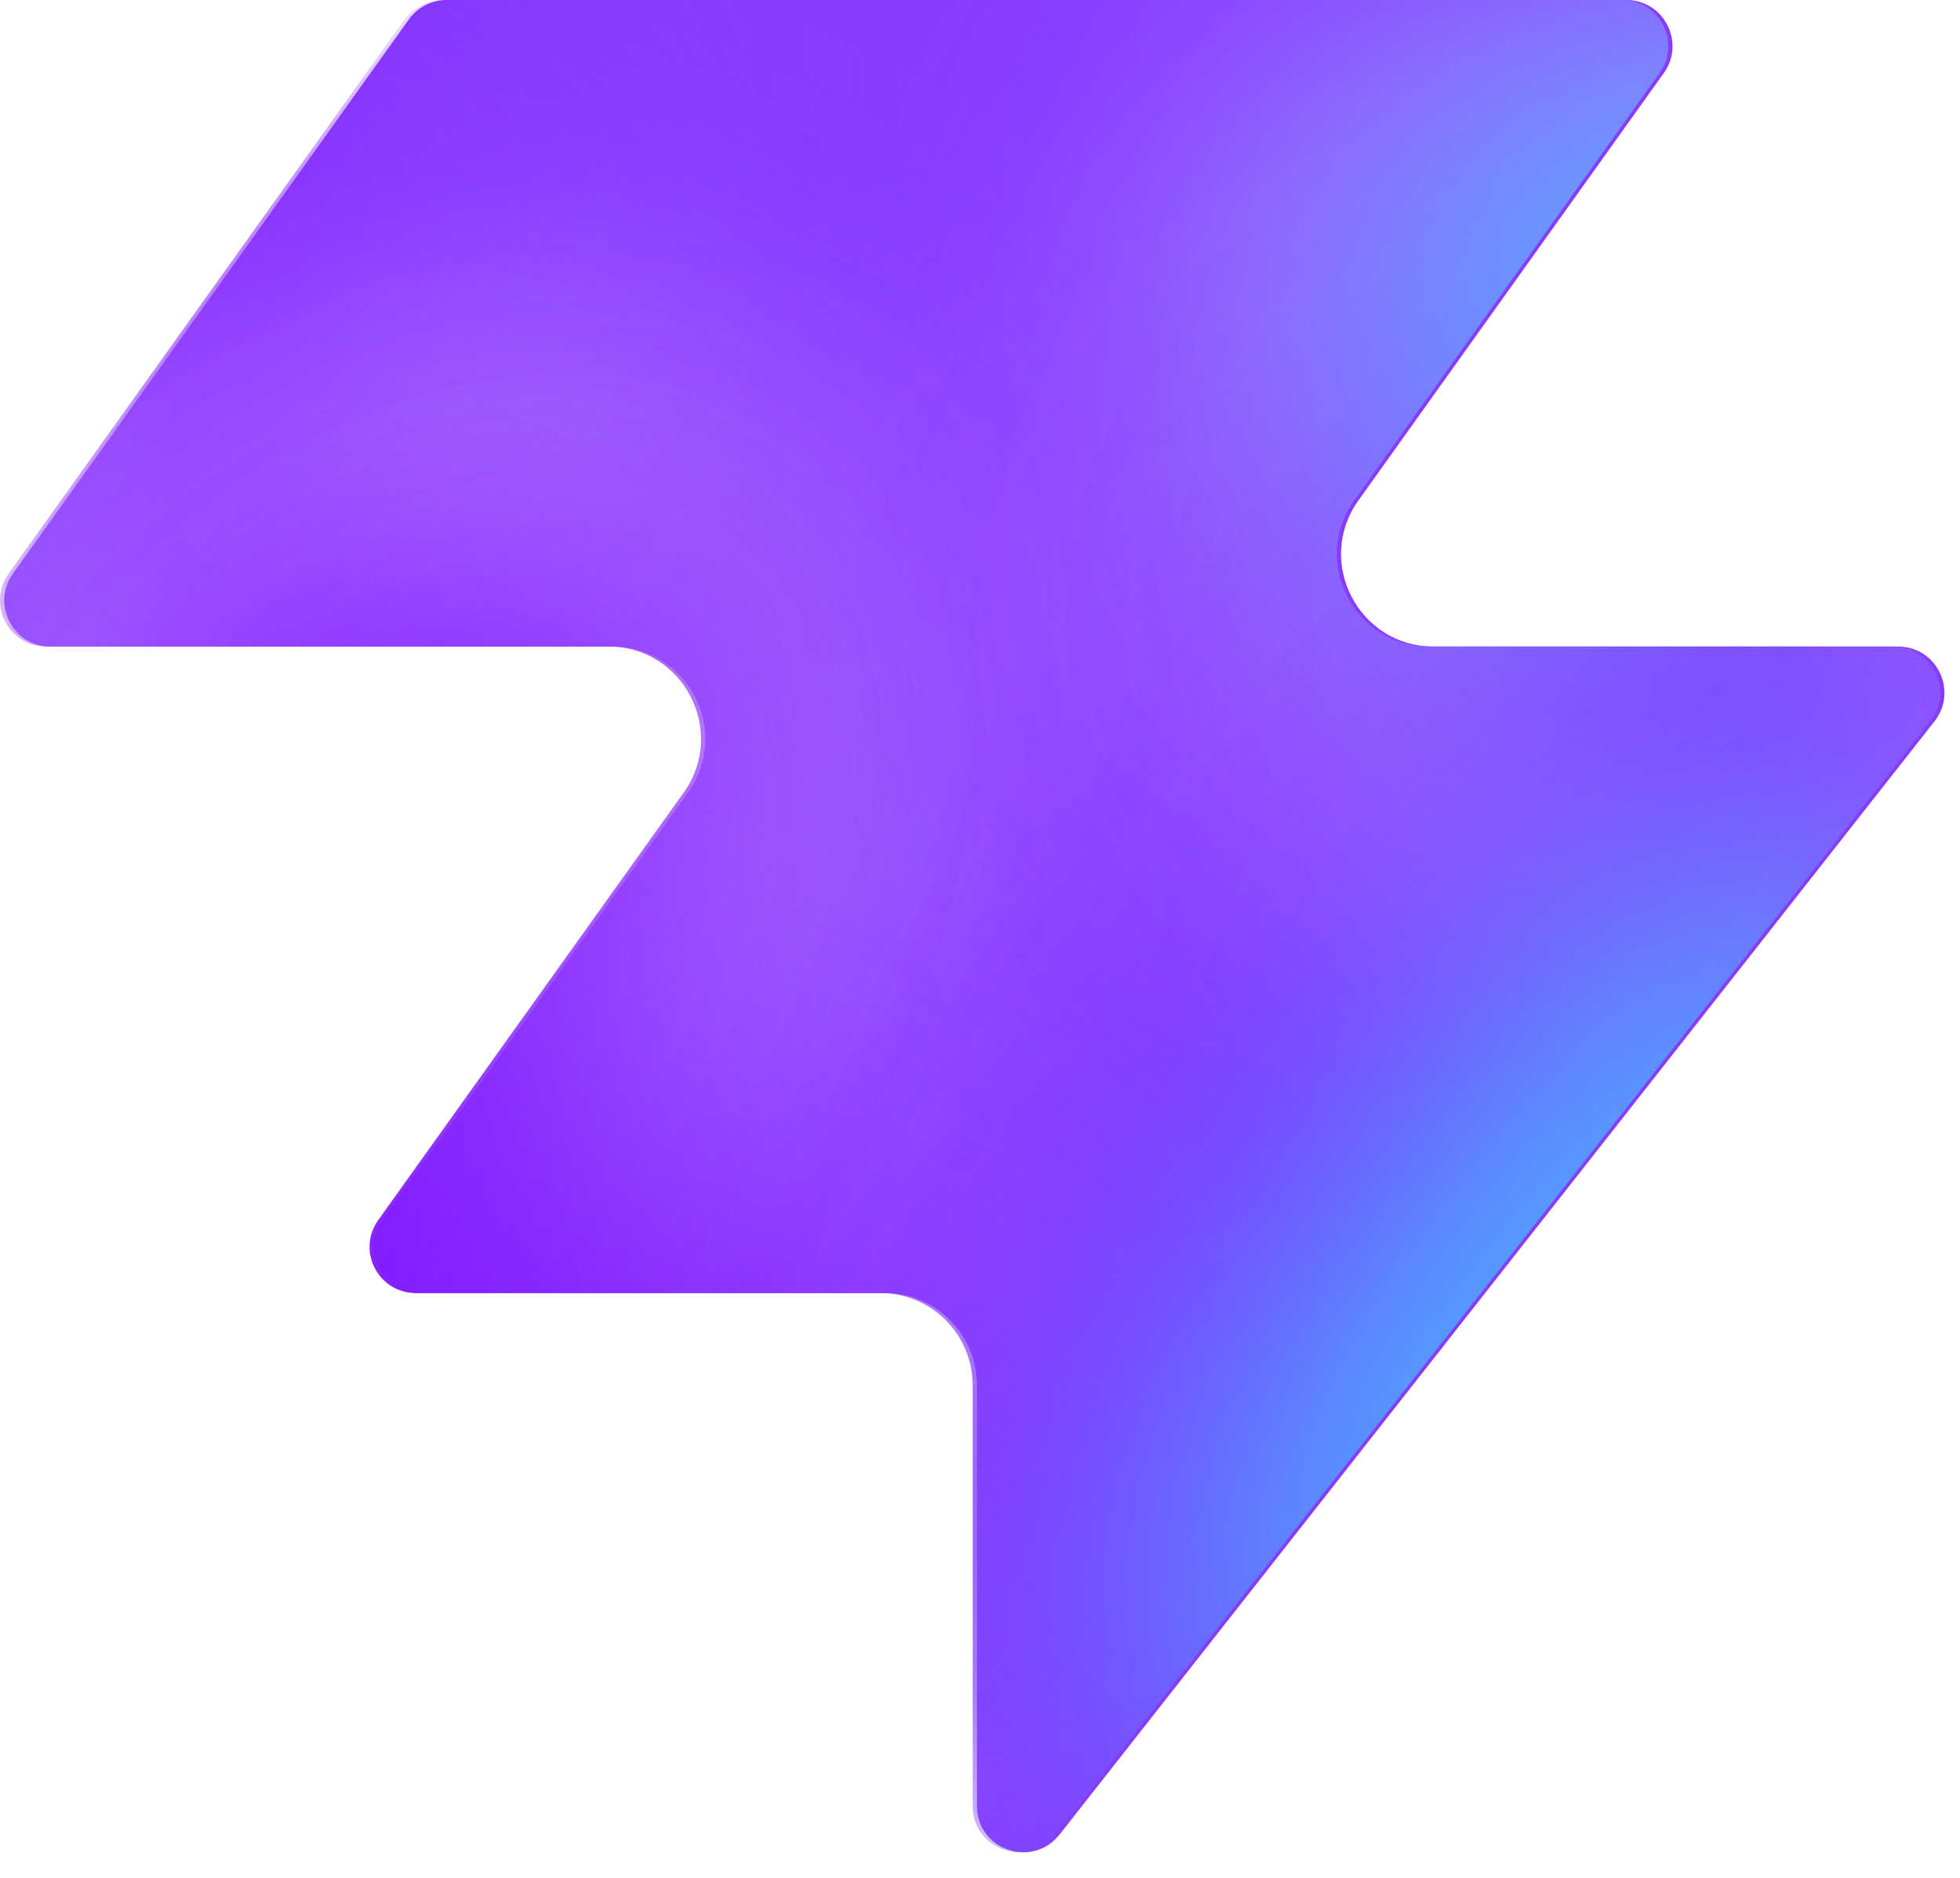
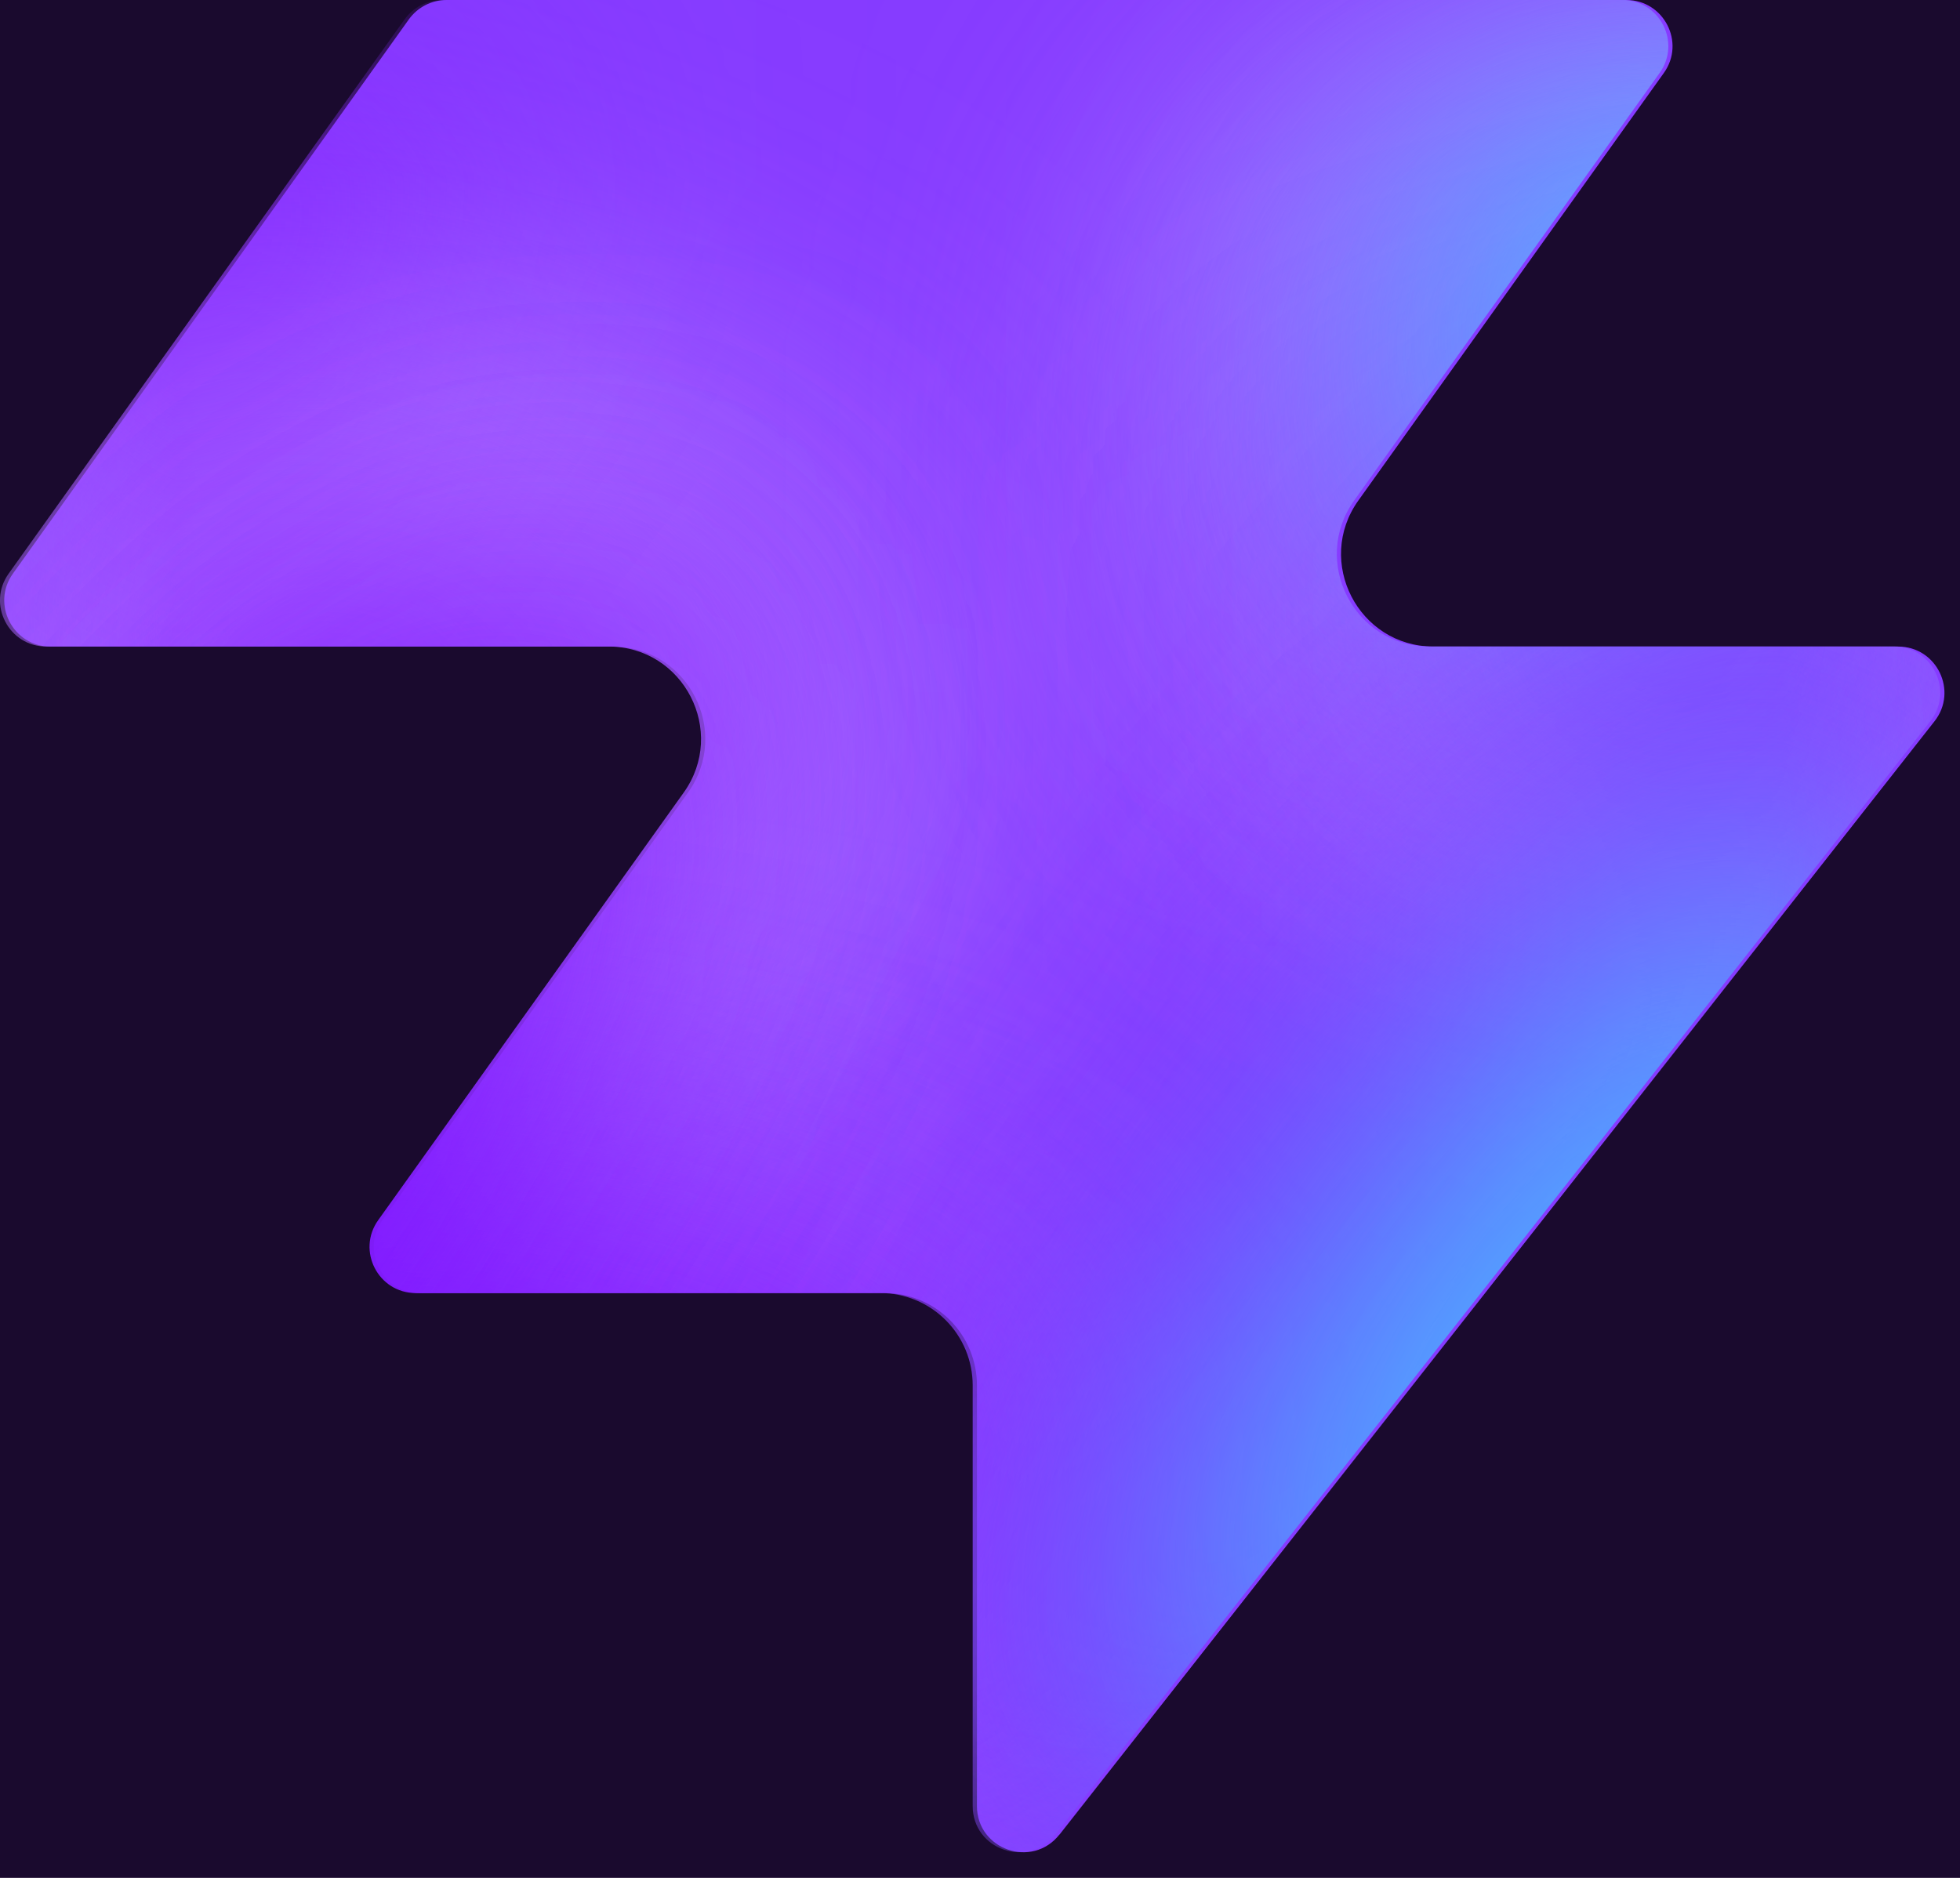
<svg xmlns="http://www.w3.org/2000/svg" width="48" height="46" fill="none" viewBox="0 0 48 46">
+   <rect width="48" height="46" fill="#1a0a2e" />
  <path fill="#863bff" d="M25.946 44.938c-.664.845-2.021.375-2.021-.698V33.937a2.26 2.26 0 0 0-2.262-2.262H10.287c-.92 0-1.456-1.04-.92-1.788l7.48-10.471c1.07-1.497 0-3.578-1.842-3.578H1.237c-.92 0-1.456-1.04-.92-1.788L10.013.474c.214-.297.556-.474.92-.474h28.894c.92 0 1.456 1.04.92 1.788l-7.48 10.471c-1.07 1.498 0 3.579 1.842 3.579h11.377c.943 0 1.473 1.088.89 1.83L25.947 44.94z" style="fill:#863bff;fill:color(display-p3 .525 .23 1);fill-opacity:1" />
  <mask id="a" width="48" height="46" x="0" y="0" maskUnits="userSpaceOnUse" style="mask-type:alpha">
    <path fill="#000" d="M25.842 44.938c-.664.844-2.021.375-2.021-.698V33.937a2.26 2.26 0 0 0-2.262-2.262H10.183c-.92 0-1.456-1.04-.92-1.788l7.48-10.471c1.07-1.498 0-3.579-1.842-3.579H1.133c-.92 0-1.456-1.04-.92-1.787L9.91.473c.214-.297.556-.474.92-.474h28.894c.92 0 1.456 1.04.92 1.788l-7.48 10.471c-1.07 1.498 0 3.578 1.842 3.578h11.377c.943 0 1.473 1.088.89 1.832L25.843 44.94z" style="fill:#000;fill-opacity:1" />
  </mask>
  <g mask="url(#a)">
    <g filter="url(#b)">
      <ellipse cx="5.508" cy="14.704" fill="#ede6ff" rx="5.508" ry="14.704" style="fill:#ede6ff;fill:color(display-p3 .927 .903 1);fill-opacity:1" transform="matrix(.00324 1 1 -.00324 -4.47 31.516)" />
    </g>
    <g filter="url(#c)">
      <ellipse cx="10.399" cy="29.851" fill="#ede6ff" rx="10.399" ry="29.851" style="fill:#ede6ff;fill:color(display-p3 .927 .903 1);fill-opacity:1" transform="matrix(.00324 1 1 -.00324 -39.328 7.883)" />
    </g>
    <g filter="url(#d)">
      <ellipse cx="5.508" cy="30.487" fill="#7e14ff" rx="5.508" ry="30.487" style="fill:#7e14ff;fill:color(display-p3 .492 .077 1);fill-opacity:1" transform="rotate(89.814 -25.913 -14.639)scale(1 -1)" />
    </g>
    <g filter="url(#e)">
      <ellipse cx="5.508" cy="30.599" fill="#7e14ff" rx="5.508" ry="30.599" style="fill:#7e14ff;fill:color(display-p3 .492 .077 1);fill-opacity:1" transform="rotate(89.814 -32.644 -3.334)scale(1 -1)" />
    </g>
    <g filter="url(#f)">
      <ellipse cx="5.508" cy="30.599" fill="#7e14ff" rx="5.508" ry="30.599" style="fill:#7e14ff;fill:color(display-p3 .492 .077 1);fill-opacity:1" transform="matrix(.00324 1 1 -.00324 -34.34 30.47)" />
    </g>
    <g filter="url(#g)">
      <ellipse cx="14.072" cy="22.078" fill="#ede6ff" rx="14.072" ry="22.078" style="fill:#ede6ff;fill:color(display-p3 .927 .903 1);fill-opacity:1" transform="rotate(93.35 24.506 48.493)scale(-1 1)" />
    </g>
    <g filter="url(#h)">
      <ellipse cx="3.47" cy="21.501" fill="#7e14ff" rx="3.47" ry="21.501" style="fill:#7e14ff;fill:color(display-p3 .492 .077 1);fill-opacity:1" transform="rotate(89.009 28.708 47.59)scale(-1 1)" />
    </g>
    <g filter="url(#i)">
      <ellipse cx="3.47" cy="21.501" fill="#7e14ff" rx="3.47" ry="21.501" style="fill:#7e14ff;fill:color(display-p3 .492 .077 1);fill-opacity:1" transform="rotate(89.009 28.708 47.59)scale(-1 1)" />
    </g>
    <g filter="url(#j)">
      <ellipse cx=".387" cy="8.972" fill="#7e14ff" rx="4.407" ry="29.108" style="fill:#7e14ff;fill:color(display-p3 .492 .077 1);fill-opacity:1" transform="rotate(39.51 .387 8.972)" />
    </g>
    <g filter="url(#k)">
      <ellipse cx="47.523" cy="-6.092" fill="#7e14ff" rx="4.407" ry="29.108" style="fill:#7e14ff;fill:color(display-p3 .492 .077 1);fill-opacity:1" transform="rotate(37.892 47.523 -6.092)" />
    </g>
    <g filter="url(#l)">
      <ellipse cx="41.412" cy="6.333" fill="#47bfff" rx="5.971" ry="9.665" style="fill:#47bfff;fill:color(display-p3 .28 .748 1);fill-opacity:1" transform="rotate(37.892 41.412 6.333)" />
    </g>
    <g filter="url(#m)">
      <ellipse cx="-1.879" cy="38.332" fill="#7e14ff" rx="4.407" ry="29.108" style="fill:#7e14ff;fill:color(display-p3 .492 .077 1);fill-opacity:1" transform="rotate(37.892 -1.88 38.332)" />
    </g>
    <g filter="url(#n)">
      <ellipse cx="-1.879" cy="38.332" fill="#7e14ff" rx="4.407" ry="29.108" style="fill:#7e14ff;fill:color(display-p3 .492 .077 1);fill-opacity:1" transform="rotate(37.892 -1.88 38.332)" />
    </g>
    <g filter="url(#o)">
      <ellipse cx="35.651" cy="29.907" fill="#7e14ff" rx="4.407" ry="29.108" style="fill:#7e14ff;fill:color(display-p3 .492 .077 1);fill-opacity:1" transform="rotate(37.892 35.651 29.907)" />
    </g>
    <g filter="url(#p)">
      <ellipse cx="38.418" cy="32.4" fill="#47bfff" rx="5.971" ry="15.297" style="fill:#47bfff;fill:color(display-p3 .28 .748 1);fill-opacity:1" transform="rotate(37.892 38.418 32.4)" />
    </g>
  </g>
  <defs>
    <filter id="b" width="60.045" height="41.654" x="-19.77" y="16.149" color-interpolation-filters="sRGB" filterUnits="userSpaceOnUse">
      <feFlood flood-opacity="0" result="BackgroundImageFix" />
      <feBlend in="SourceGraphic" in2="BackgroundImageFix" result="shape" />
      <feGaussianBlur result="effect1_foregroundBlur_2002_17158" stdDeviation="7.659" />
    </filter>
    <filter id="c" width="90.34" height="51.437" x="-54.613" y="-7.533" color-interpolation-filters="sRGB" filterUnits="userSpaceOnUse">
      <feFlood flood-opacity="0" result="BackgroundImageFix" />
      <feBlend in="SourceGraphic" in2="BackgroundImageFix" result="shape" />
      <feGaussianBlur result="effect1_foregroundBlur_2002_17158" stdDeviation="7.659" />
    </filter>
    <filter id="d" width="79.355" height="29.4" x="-49.64" y="2.03" color-interpolation-filters="sRGB" filterUnits="userSpaceOnUse">
      <feFlood flood-opacity="0" result="BackgroundImageFix" />
      <feBlend in="SourceGraphic" in2="BackgroundImageFix" result="shape" />
      <feGaussianBlur result="effect1_foregroundBlur_2002_17158" stdDeviation="4.596" />
    </filter>
    <filter id="e" width="79.579" height="29.4" x="-45.045" y="20.029" color-interpolation-filters="sRGB" filterUnits="userSpaceOnUse">
      <feFlood flood-opacity="0" result="BackgroundImageFix" />
      <feBlend in="SourceGraphic" in2="BackgroundImageFix" result="shape" />
      <feGaussianBlur result="effect1_foregroundBlur_2002_17158" stdDeviation="4.596" />
    </filter>
    <filter id="f" width="79.579" height="29.4" x="-43.513" y="21.178" color-interpolation-filters="sRGB" filterUnits="userSpaceOnUse">
      <feFlood flood-opacity="0" result="BackgroundImageFix" />
      <feBlend in="SourceGraphic" in2="BackgroundImageFix" result="shape" />
      <feGaussianBlur result="effect1_foregroundBlur_2002_17158" stdDeviation="4.596" />
    </filter>
    <filter id="g" width="74.749" height="58.852" x="15.756" y="-17.901" color-interpolation-filters="sRGB" filterUnits="userSpaceOnUse">
      <feFlood flood-opacity="0" result="BackgroundImageFix" />
      <feBlend in="SourceGraphic" in2="BackgroundImageFix" result="shape" />
      <feGaussianBlur result="effect1_foregroundBlur_2002_17158" stdDeviation="7.659" />
    </filter>
    <filter id="h" width="61.377" height="25.362" x="23.548" y="2.284" color-interpolation-filters="sRGB" filterUnits="userSpaceOnUse">
      <feFlood flood-opacity="0" result="BackgroundImageFix" />
      <feBlend in="SourceGraphic" in2="BackgroundImageFix" result="shape" />
      <feGaussianBlur result="effect1_foregroundBlur_2002_17158" stdDeviation="4.596" />
    </filter>
    <filter id="i" width="61.377" height="25.362" x="23.548" y="2.284" color-interpolation-filters="sRGB" filterUnits="userSpaceOnUse">
      <feFlood flood-opacity="0" result="BackgroundImageFix" />
      <feBlend in="SourceGraphic" in2="BackgroundImageFix" result="shape" />
      <feGaussianBlur result="effect1_foregroundBlur_2002_17158" stdDeviation="4.596" />
    </filter>
    <filter id="j" width="56.045" height="63.649" x="-27.636" y="-22.853" color-interpolation-filters="sRGB" filterUnits="userSpaceOnUse">
      <feFlood flood-opacity="0" result="BackgroundImageFix" />
      <feBlend in="SourceGraphic" in2="BackgroundImageFix" result="shape" />
      <feGaussianBlur result="effect1_foregroundBlur_2002_17158" stdDeviation="4.596" />
    </filter>
    <filter id="k" width="54.814" height="64.646" x="20.116" y="-38.415" color-interpolation-filters="sRGB" filterUnits="userSpaceOnUse">
      <feFlood flood-opacity="0" result="BackgroundImageFix" />
      <feBlend in="SourceGraphic" in2="BackgroundImageFix" result="shape" />
      <feGaussianBlur result="effect1_foregroundBlur_2002_17158" stdDeviation="4.596" />
    </filter>
    <filter id="l" width="33.541" height="35.313" x="24.641" y="-11.323" color-interpolation-filters="sRGB" filterUnits="userSpaceOnUse">
      <feFlood flood-opacity="0" result="BackgroundImageFix" />
      <feBlend in="SourceGraphic" in2="BackgroundImageFix" result="shape" />
      <feGaussianBlur result="effect1_foregroundBlur_2002_17158" stdDeviation="4.596" />
    </filter>
    <filter id="m" width="54.814" height="64.646" x="-29.286" y="6.009" color-interpolation-filters="sRGB" filterUnits="userSpaceOnUse">
      <feFlood flood-opacity="0" result="BackgroundImageFix" />
      <feBlend in="SourceGraphic" in2="BackgroundImageFix" result="shape" />
      <feGaussianBlur result="effect1_foregroundBlur_2002_17158" stdDeviation="4.596" />
    </filter>
    <filter id="n" width="54.814" height="64.646" x="-29.286" y="6.009" color-interpolation-filters="sRGB" filterUnits="userSpaceOnUse">
      <feFlood flood-opacity="0" result="BackgroundImageFix" />
      <feBlend in="SourceGraphic" in2="BackgroundImageFix" result="shape" />
      <feGaussianBlur result="effect1_foregroundBlur_2002_17158" stdDeviation="4.596" />
    </filter>
    <filter id="o" width="54.814" height="64.646" x="8.244" y="-2.416" color-interpolation-filters="sRGB" filterUnits="userSpaceOnUse">
      <feFlood flood-opacity="0" result="BackgroundImageFix" />
      <feBlend in="SourceGraphic" in2="BackgroundImageFix" result="shape" />
      <feGaussianBlur result="effect1_foregroundBlur_2002_17158" stdDeviation="4.596" />
    </filter>
    <filter id="p" width="39.409" height="43.623" x="18.713" y="10.588" color-interpolation-filters="sRGB" filterUnits="userSpaceOnUse">
      <feFlood flood-opacity="0" result="BackgroundImageFix" />
      <feBlend in="SourceGraphic" in2="BackgroundImageFix" result="shape" />
      <feGaussianBlur result="effect1_foregroundBlur_2002_17158" stdDeviation="4.596" />
    </filter>
  </defs>
</svg>
